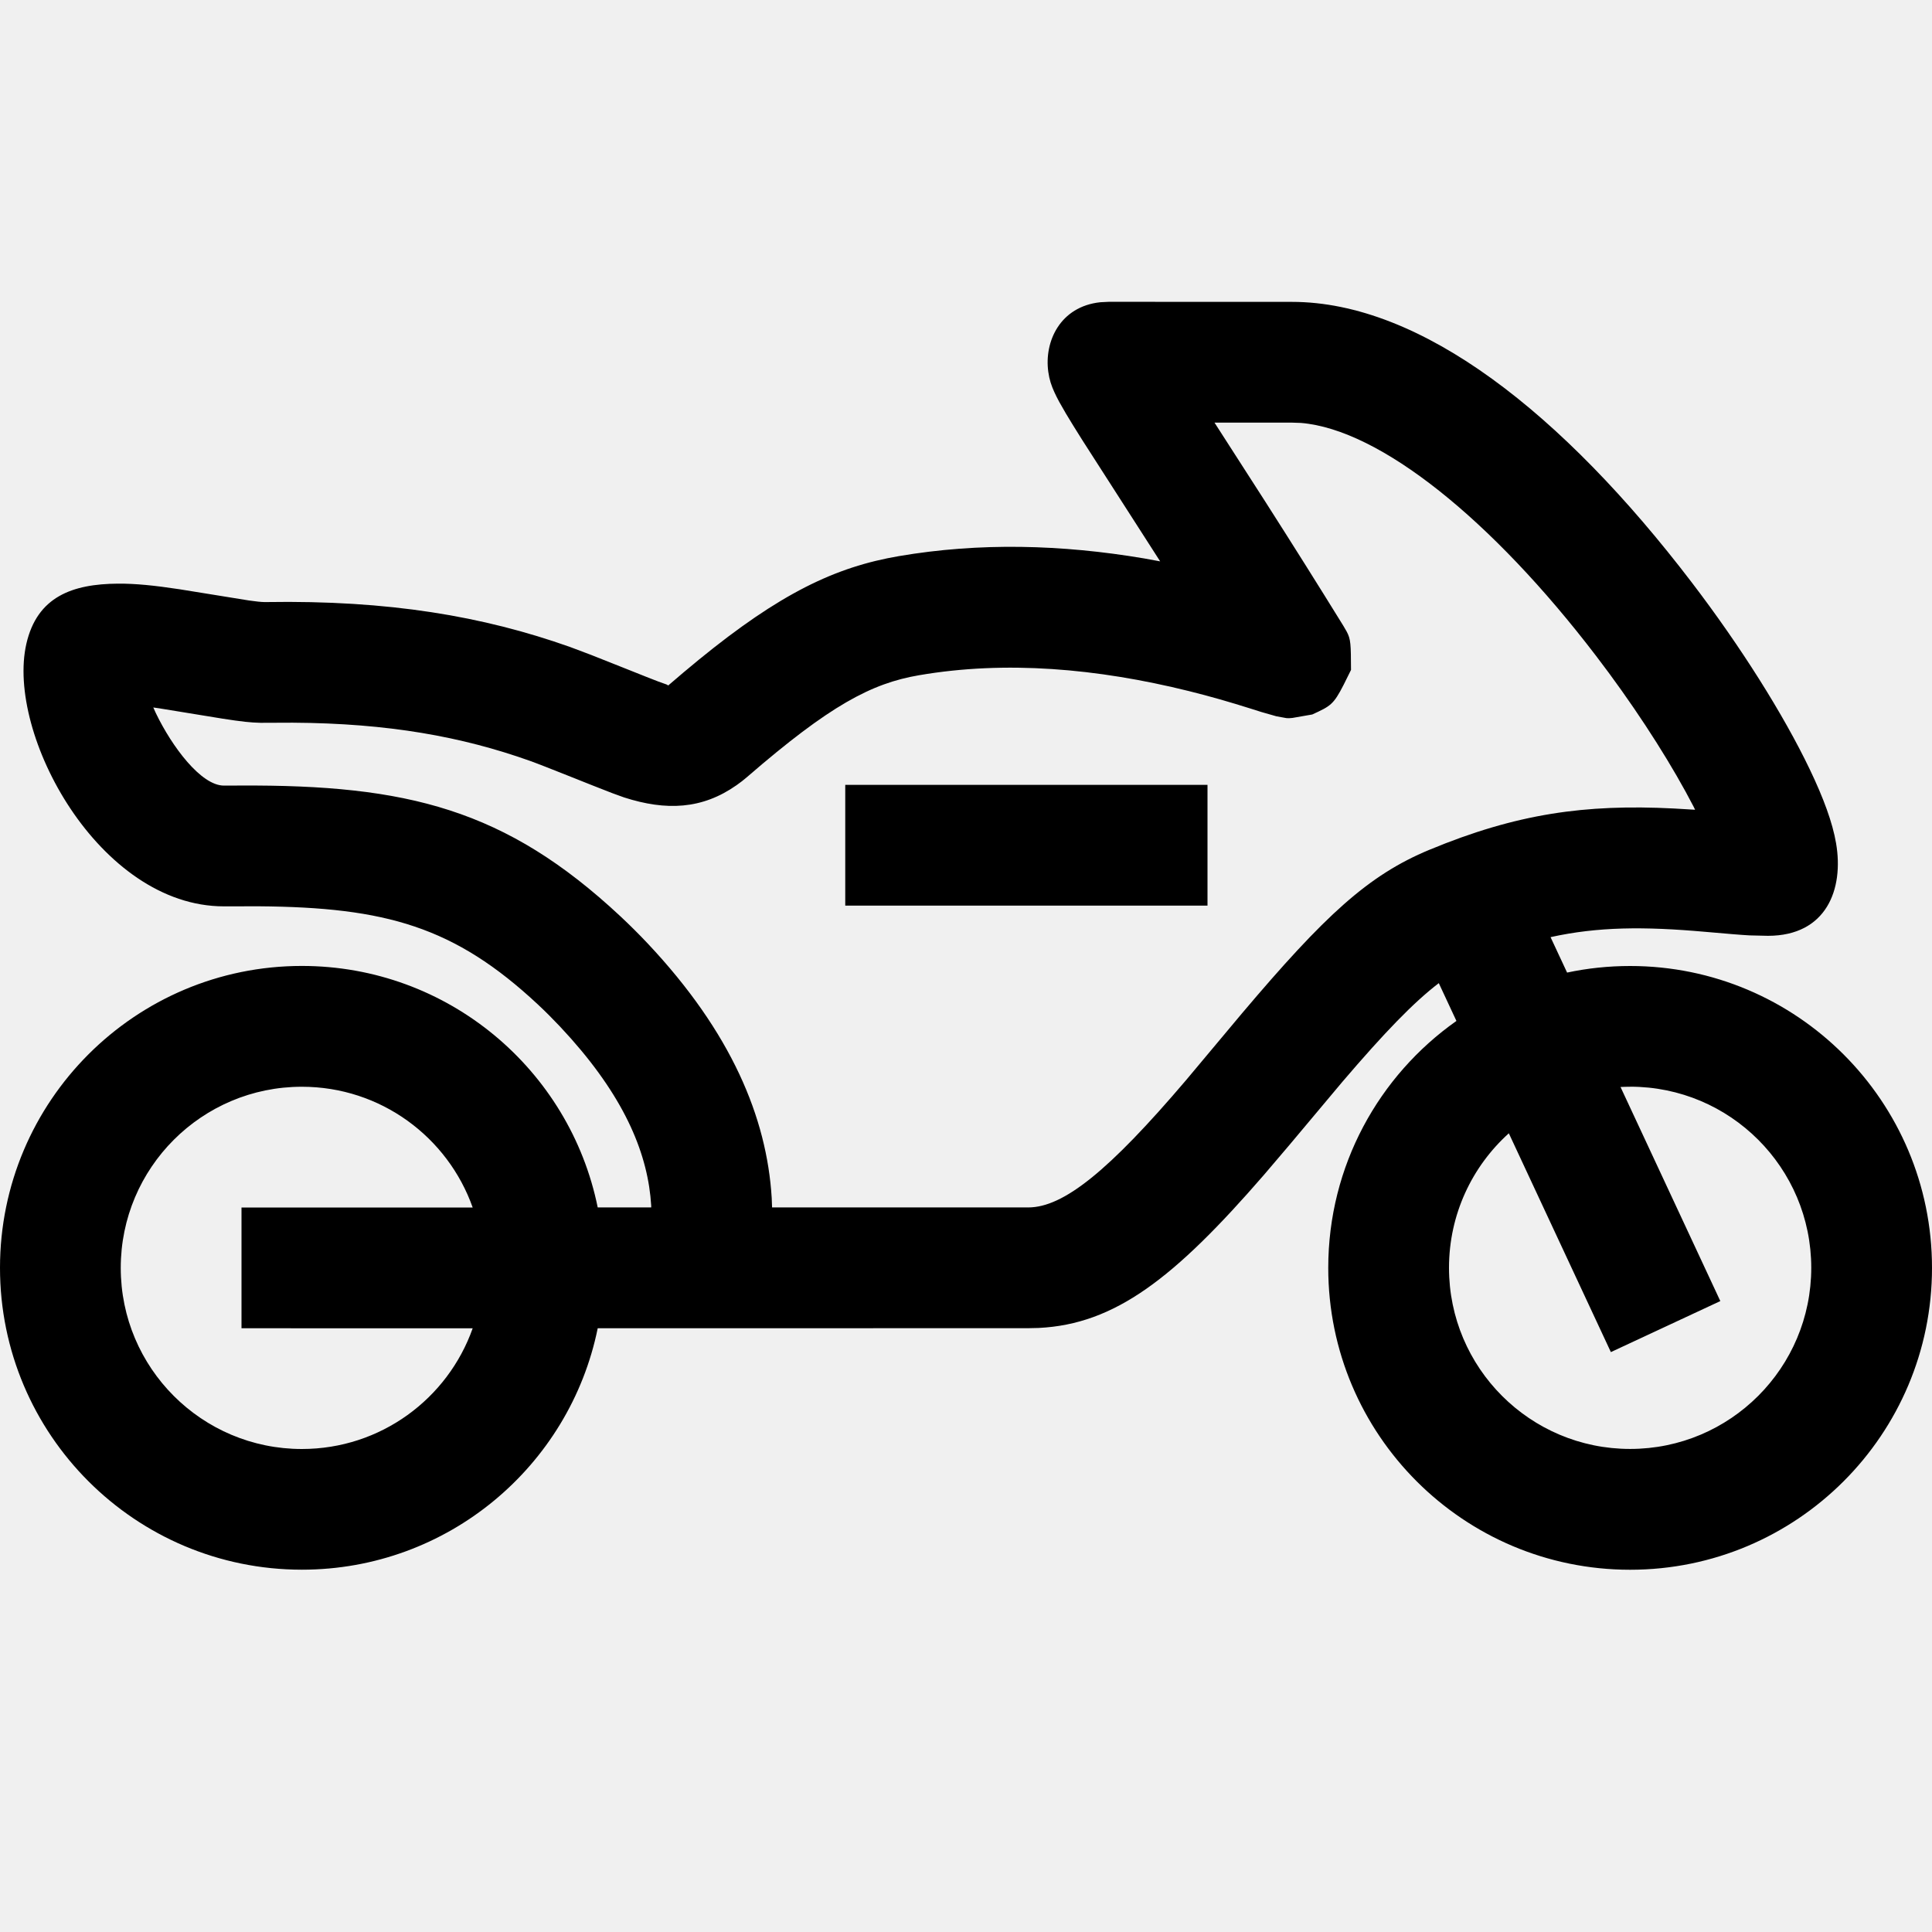
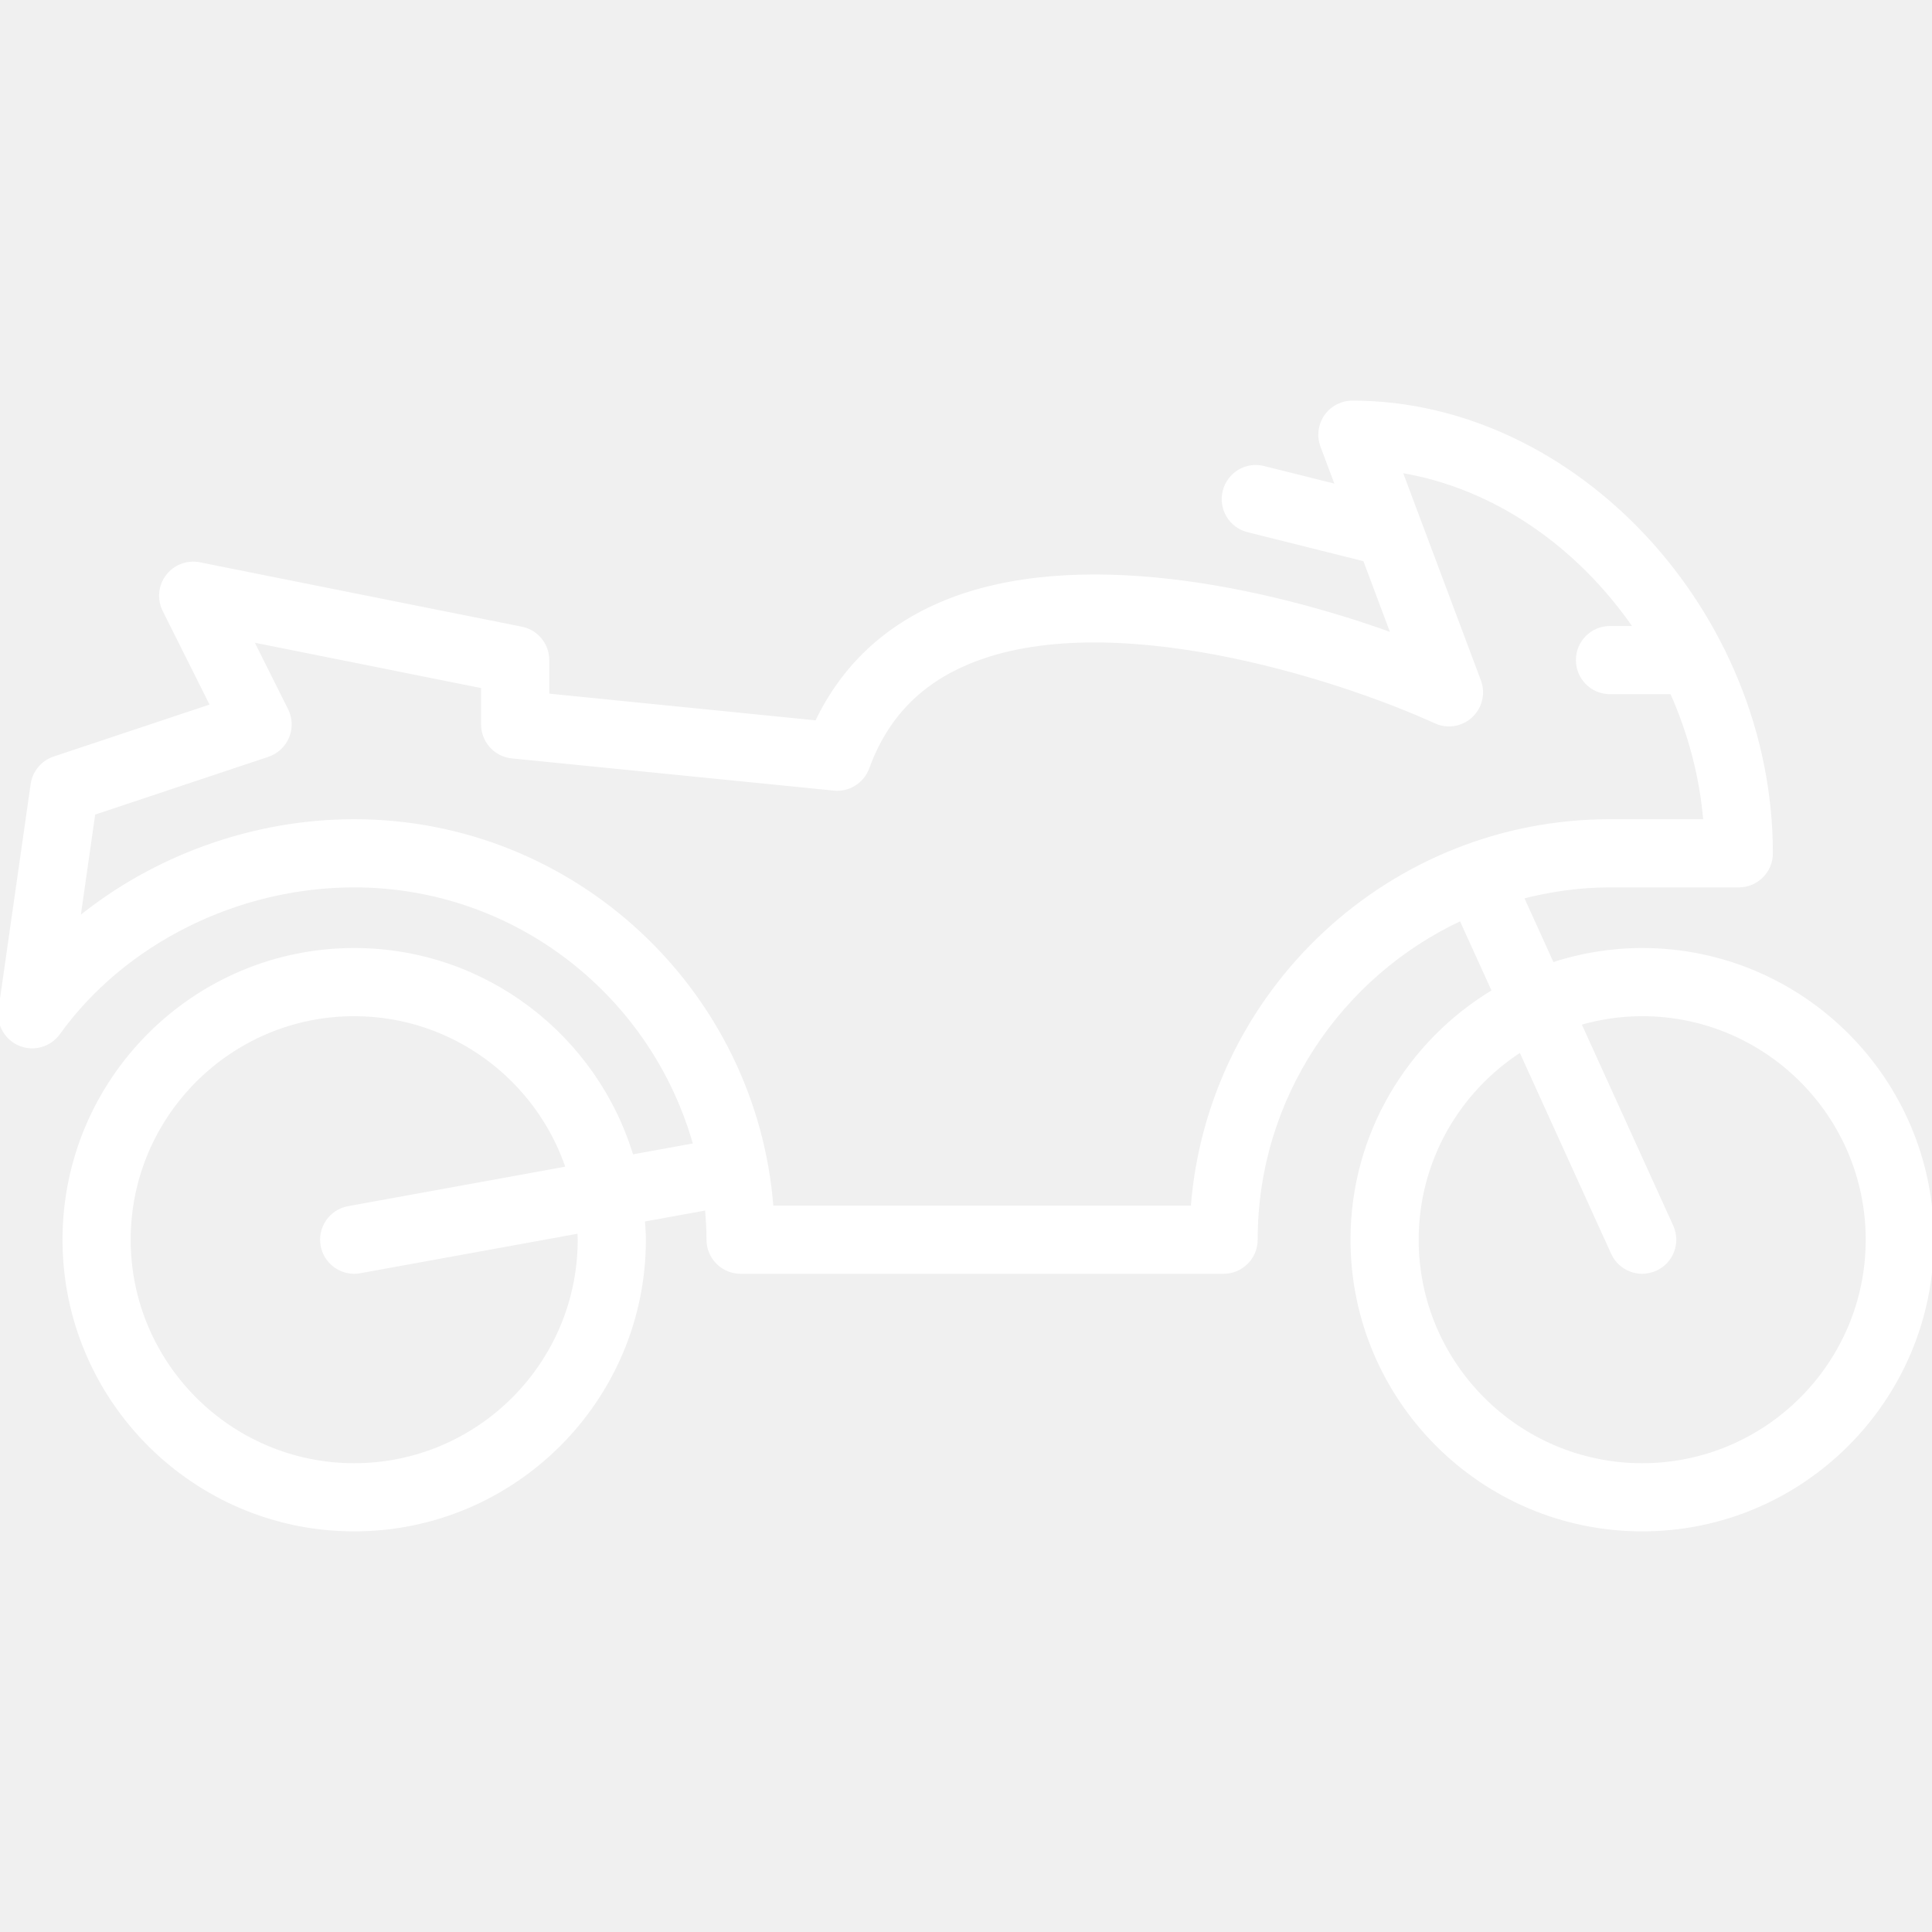
- <svg xmlns="http://www.w3.org/2000/svg" width="800px" height="800px" viewBox="0 0 32 32">
-   <g fill="none" fill-rule="evenodd">
-     <path d="m0 0h32v32h-32z" />
-     <path d="m21.398 0c2.143 0 4.485 1.848 6.62 4.643.816 1.068 1.522 2.192 1.956 3.097.229.477.379.886.437 1.226.131.761-.158 1.534-1.129 1.534l-.302-.007c-.149-.008-.345-.025-.736-.059-1.016-.09-1.779-.085-2.562.088l.274.587c.337-.072.686-.109 1.044-.109 2.761 0 5 2.239 5 5s-2.239 5-5 5-5-2.239-5-5c0-1.691.839-3.185 2.123-4.09l-.292-.626c-.417.318-.901.82-1.595 1.632l-.884 1.054-.418.491c-1.485 1.713-2.466 2.472-3.73 2.534l-.174.004-7.13.001c-.464 2.282-2.481 3.999-4.9 3.999-2.761 0-5-2.239-5-5s2.239-5 5-5c2.419 0 4.437 1.718 4.9 4l.886 0-0-.029c-.05-.832-.415-1.736-1.325-2.764l-.189-.207c-.12-.127-.24-.247-.362-.361-1.382-1.29-2.519-1.611-4.626-1.627l-.576.001c-2.067 0-3.613-2.857-3.271-4.35.179-.779.761-.99 1.517-.995.286-.002.599.029 1.02.093l1.151.186c.122.017.196.025.252.026l.031 0c2.032-.033 3.596.234 5.034.744l.345.13c.405.158.937.375 1.116.442l.137.049c.018.008.025.013.026.017l-.001.002.252-.215c1.398-1.179 2.334-1.68 3.38-1.894l.186-.035c1.343-.23 2.704-.193 4.066.037l.267.049-1.286-2.003c-.119-.188-.205-.328-.276-.447l-.111-.194c-.031-.058-.058-.111-.08-.16-.049-.108-.082-.205-.1-.335-.07-.5.194-1.082.862-1.153l.139-.007zm-16.398 13c-1.657 0-3 1.343-3 3s1.343 3 3 3c1.306 0 2.417-.834 2.829-1.999l-3.829-.001v-2l3.829 0c-.412-1.165-1.523-2-2.829-2zm22 0c-.053 0-.107.001-.159.004l1.653 3.546-1.813.845-1.69-3.624c-.609.549-.991 1.344-.991 2.228 0 1.657 1.343 3 3 3s3-1.343 3-3-1.343-3-3-3zm-5.602-11h-1.282l.844 1.313c.447.7.865 1.364 1.288 2.049l.057.098c.069.129.07.207.072.636l-.12.242c-.171.336-.222.358-.522.496l-.327.057c-.046.006-.074.006-.102.003l-.165-.03-.249-.071-.167-.053c-.369-.116-.67-.203-1.031-.293-1.525-.378-3.039-.509-4.472-.263-.79.135-1.477.499-2.846 1.684-.057.049-.115.095-.176.137-.571.401-1.166.427-1.863.203l-.196-.071c-.384-.147-1.114-.446-1.367-.536-1.123-.399-2.34-.622-3.927-.631l-.53.002c-.162-.003-.318-.02-.626-.068l-1.048-.171c-.036-.005-.071-.01-.104-.015l.043.095c.267.555.748 1.199 1.127 1.199l.272-.001c2.76-.014 4.39.388 6.294 2.165.153.143.305.294.454.452 1.384 1.471 1.972 2.883 2.053 4.214l.006.157h4.242c.586 0 1.338-.608 2.612-2.105l.931-1.112c1.374-1.624 2.09-2.287 3.103-2.707 1.446-.6 2.581-.758 4.044-.684l.356.021-.023-.048c-.338-.654-.833-1.442-1.405-2.218l-.218-.29c-1.716-2.245-3.572-3.743-4.883-3.851zm-1.398 6v2h-6v-2z" fill="#000000" fill-rule="nonzero" transform="translate(0 5)" />
+ <svg xmlns="http://www.w3.org/2000/svg" fill="#ffffff" height="75px" width="75px" version="1.1" id="Layer_1" viewBox="0 0 512.00 512.00" xml:space="preserve" stroke="#ffffff">
+   <g id="SVGRepo_bgCarrier" stroke-width="0" />
+   <g id="SVGRepo_tracerCarrier" stroke-linecap="round" stroke-linejoin="round" />
+   <g id="SVGRepo_iconCarrier">
+     <g>
+       <g>
+         <path d="M435.199,251.733c-8.311,0-16.299,1.365-23.799,3.823l-8.098-17.826c7.484-1.929,15.283-3.063,23.364-3.063h34.133 c4.719,0,8.533-3.823,8.533-8.533c0-63.642-51.84-119.467-110.933-119.467c-2.799,0-5.419,1.374-7.014,3.669 c-1.596,2.304-1.954,5.239-0.973,7.859l4.002,10.675l-19.55-4.881c-4.582-1.178-9.199,1.638-10.342,6.212 c-1.152,4.574,1.63,9.207,6.212,10.351l30.959,7.74l7.492,19.985c-33.886-12.271-84.113-23.159-119.236-8.474 c-15.343,6.417-26.59,17.041-33.51,31.625l-71.373-7.151v-9.344c0-4.07-2.876-7.569-6.861-8.363l-85.333-17.067 c-3.183-0.631-6.477,0.597-8.457,3.191c-1.971,2.586-2.313,6.076-0.853,8.994l12.672,25.327l-41.865,13.952 c-3.063,1.024-5.291,3.686-5.751,6.886l-8.533,59.733c-0.546,3.891,1.613,7.654,5.265,9.122c3.635,1.468,7.817,0.256,10.112-2.935 c17.357-24.124,47.403-39.108,78.404-39.108c43.051,0,79.334,29.175,90.359,68.762l-16.819,3.055 c-9.498-31.625-38.852-54.75-73.54-54.75c-42.351,0-76.8,34.458-76.8,76.8s34.449,76.8,76.8,76.8c42.351,0,76.8-34.458,76.8-76.8 c0-1.766-0.145-3.499-0.265-5.239l16.913-3.072c0.239,2.739,0.418,5.504,0.418,8.311c0,4.71,3.814,8.533,8.533,8.533h128 c4.719,0,8.533-3.823,8.533-8.533c0-37.641,22.323-70.084,54.374-85.035l8.721,19.183c-22.409,13.423-37.495,37.88-37.495,65.852 c0,42.342,34.449,76.8,76.8,76.8s76.8-34.458,76.8-76.8S477.55,251.733,435.199,251.733z M93.865,388.266 c-32.93,0-59.733-26.795-59.733-59.733s26.803-59.733,59.733-59.733c26.3,0,48.64,17.109,56.593,40.772l-58.12,10.564 c-4.642,0.845-7.714,5.291-6.869,9.924c0.751,4.122,4.344,7.006,8.388,7.006c0.512,0,1.015-0.043,1.536-0.137l58.095-10.564 c0.026,0.725,0.111,1.434,0.111,2.167C153.599,361.471,126.795,388.266,93.865,388.266z M316.056,319.999H204.474 c-4.378-57.199-52.309-102.4-110.609-102.4c-26.769,0-52.966,9.574-73.105,25.975l4.011-28.083l46.199-15.403 c2.338-0.785,4.233-2.543,5.18-4.83s0.862-4.872-0.247-7.083l-9.267-18.526l61.363,12.279v10.069c0,4.386,3.328,8.055,7.68,8.491 l85.333,8.533c3.849,0.418,7.526-1.903,8.866-5.555c4.873-13.329,13.602-22.46,26.658-27.921 c36.847-15.428,97.186,3.516,123.921,15.693c3.14,1.434,6.835,0.836,9.361-1.527c2.526-2.355,3.379-5.999,2.167-9.233 l-20.89-55.706c24.977,4.045,47.411,19.806,62.353,41.626h-6.784c-4.719,0-8.533,3.823-8.533,8.533 c0,4.71,3.814,8.533,8.533,8.533h16.375c4.745,10.641,7.868,22.153,8.866,34.133h-25.242 C368.366,217.599,320.434,262.8,316.056,319.999z M435.199,388.266c-32.93,0-59.733-26.795-59.733-59.733 c0-21.077,11-39.595,27.529-50.227l24.439,53.76c1.425,3.14,4.523,5,7.774,5c1.178,0,2.372-0.247,3.524-0.768 c4.292-1.954,6.187-7.006,4.233-11.298l-24.448-53.786c5.299-1.545,10.889-2.415,16.683-2.415 c32.93,0,59.733,26.795,59.733,59.733S468.137,388.266,435.199,388.266z" />
+       </g>
+     </g>
  </g>
</svg>
